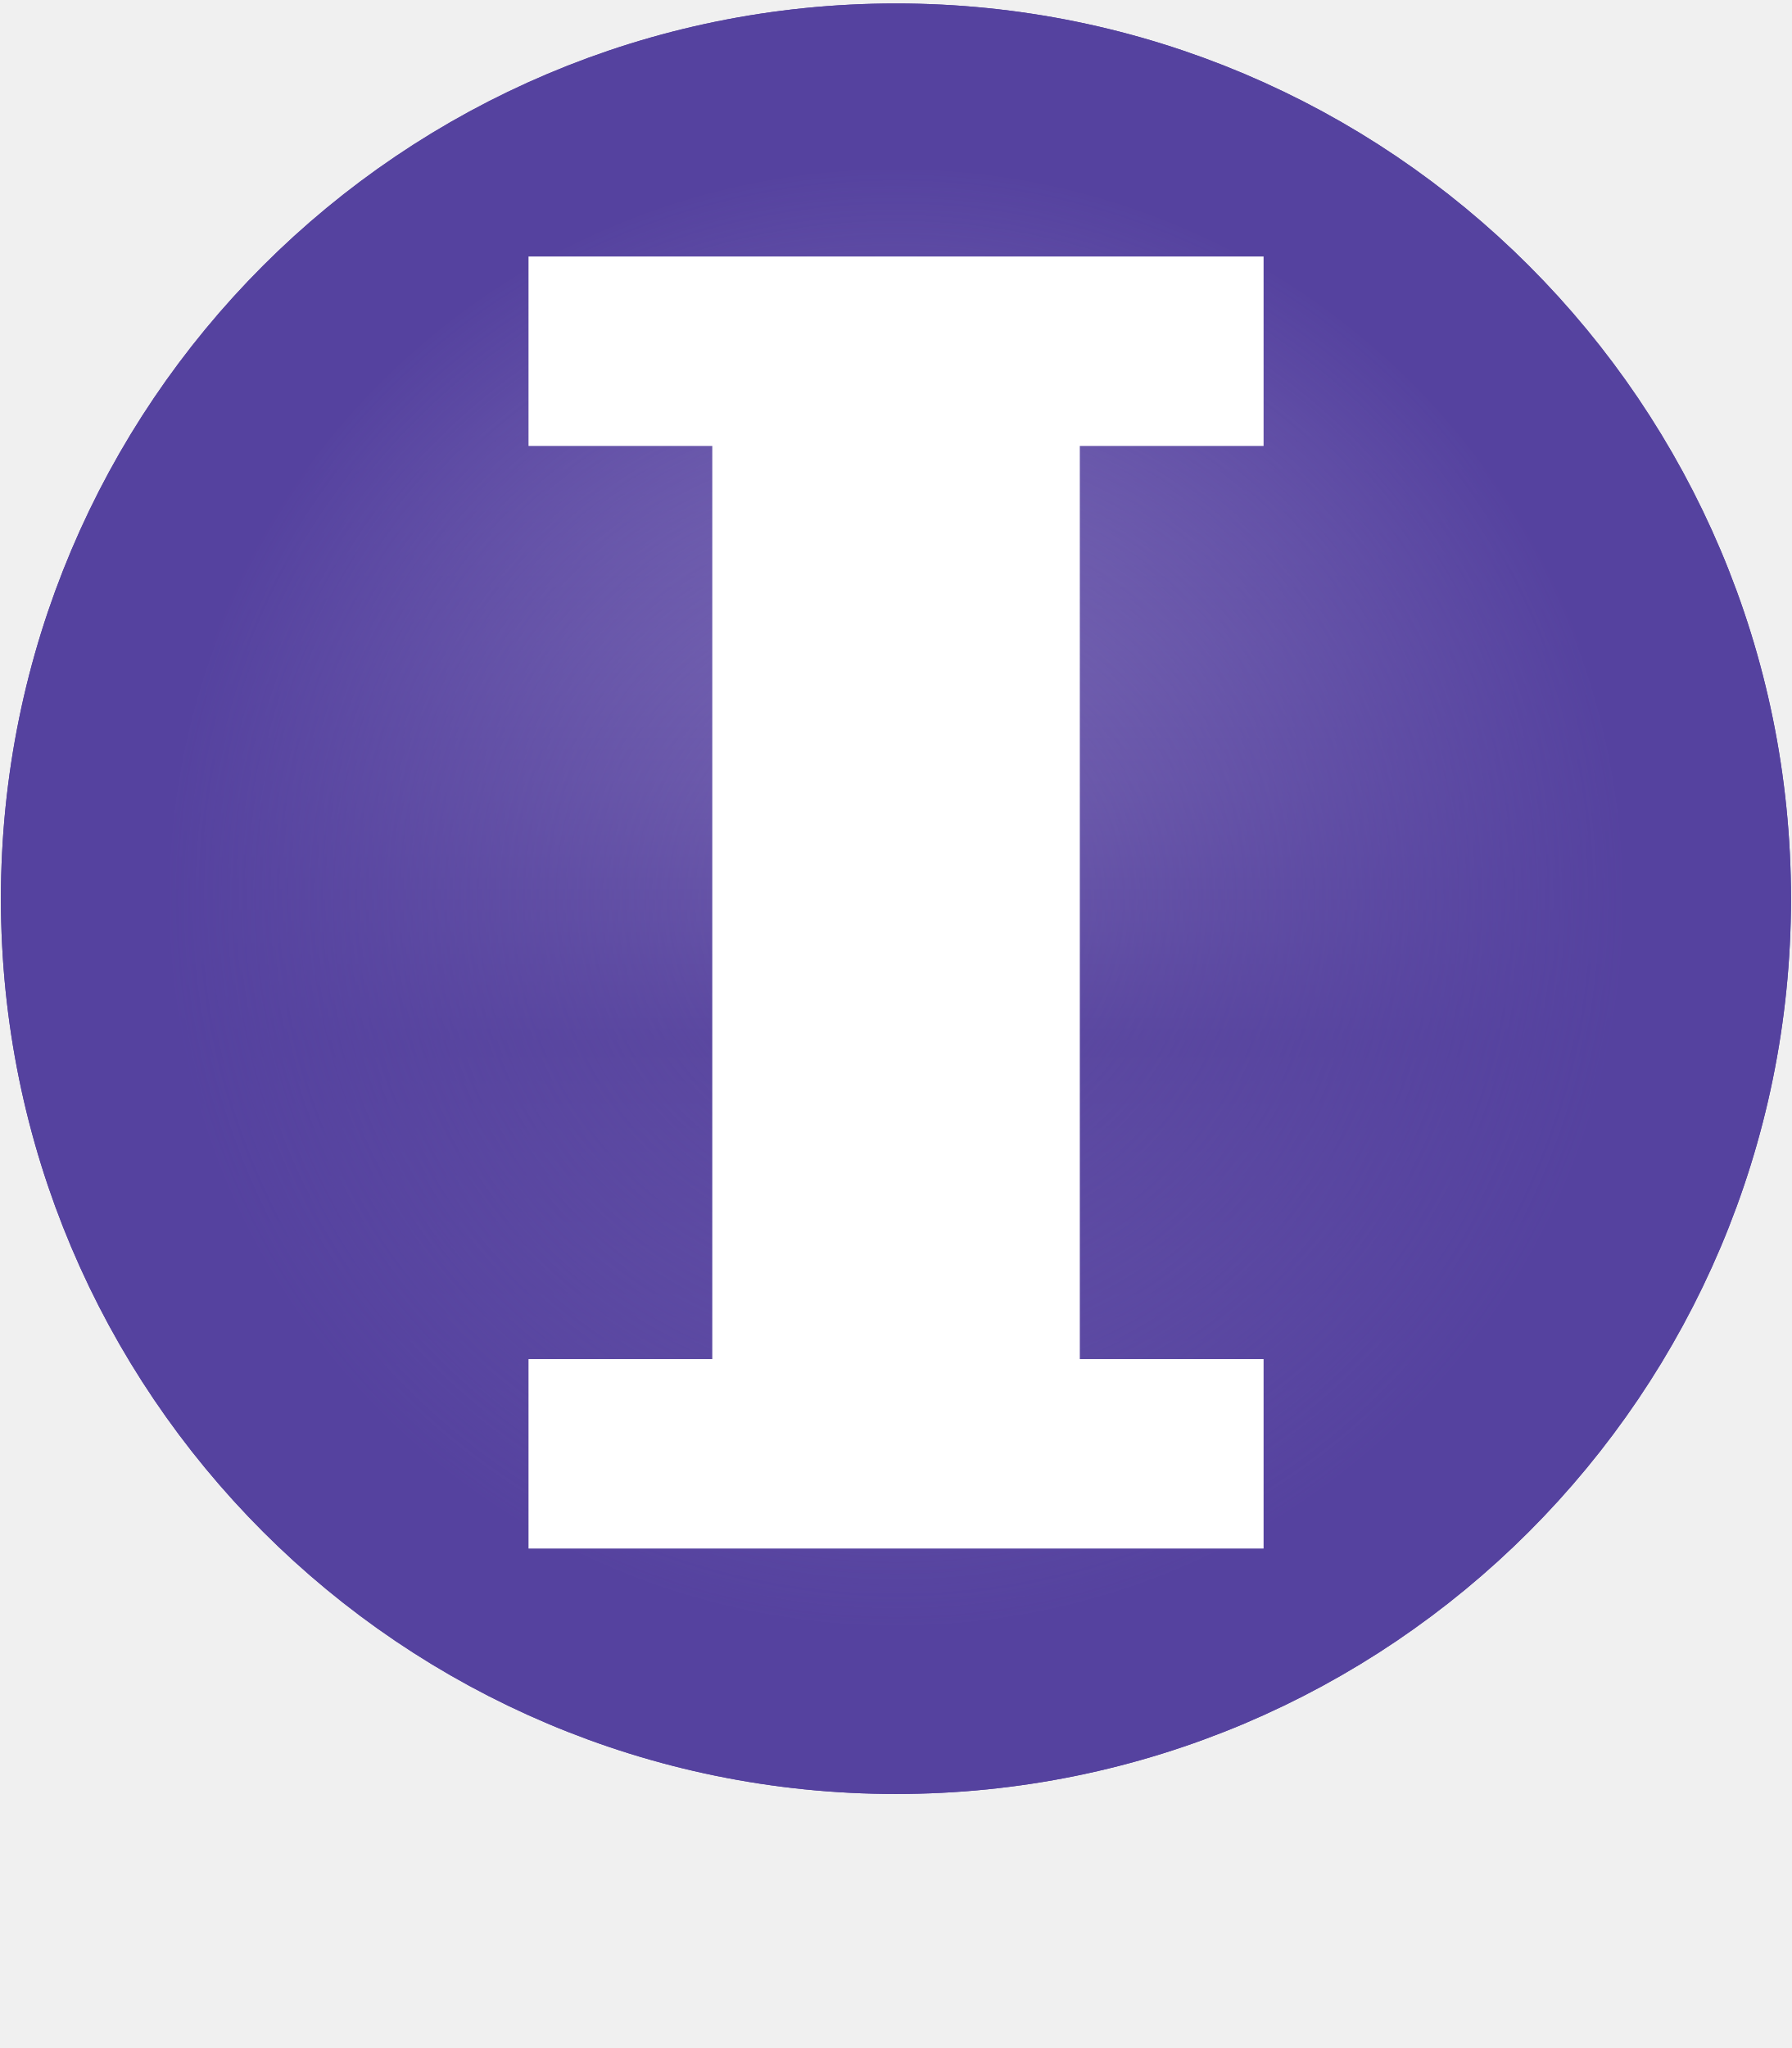
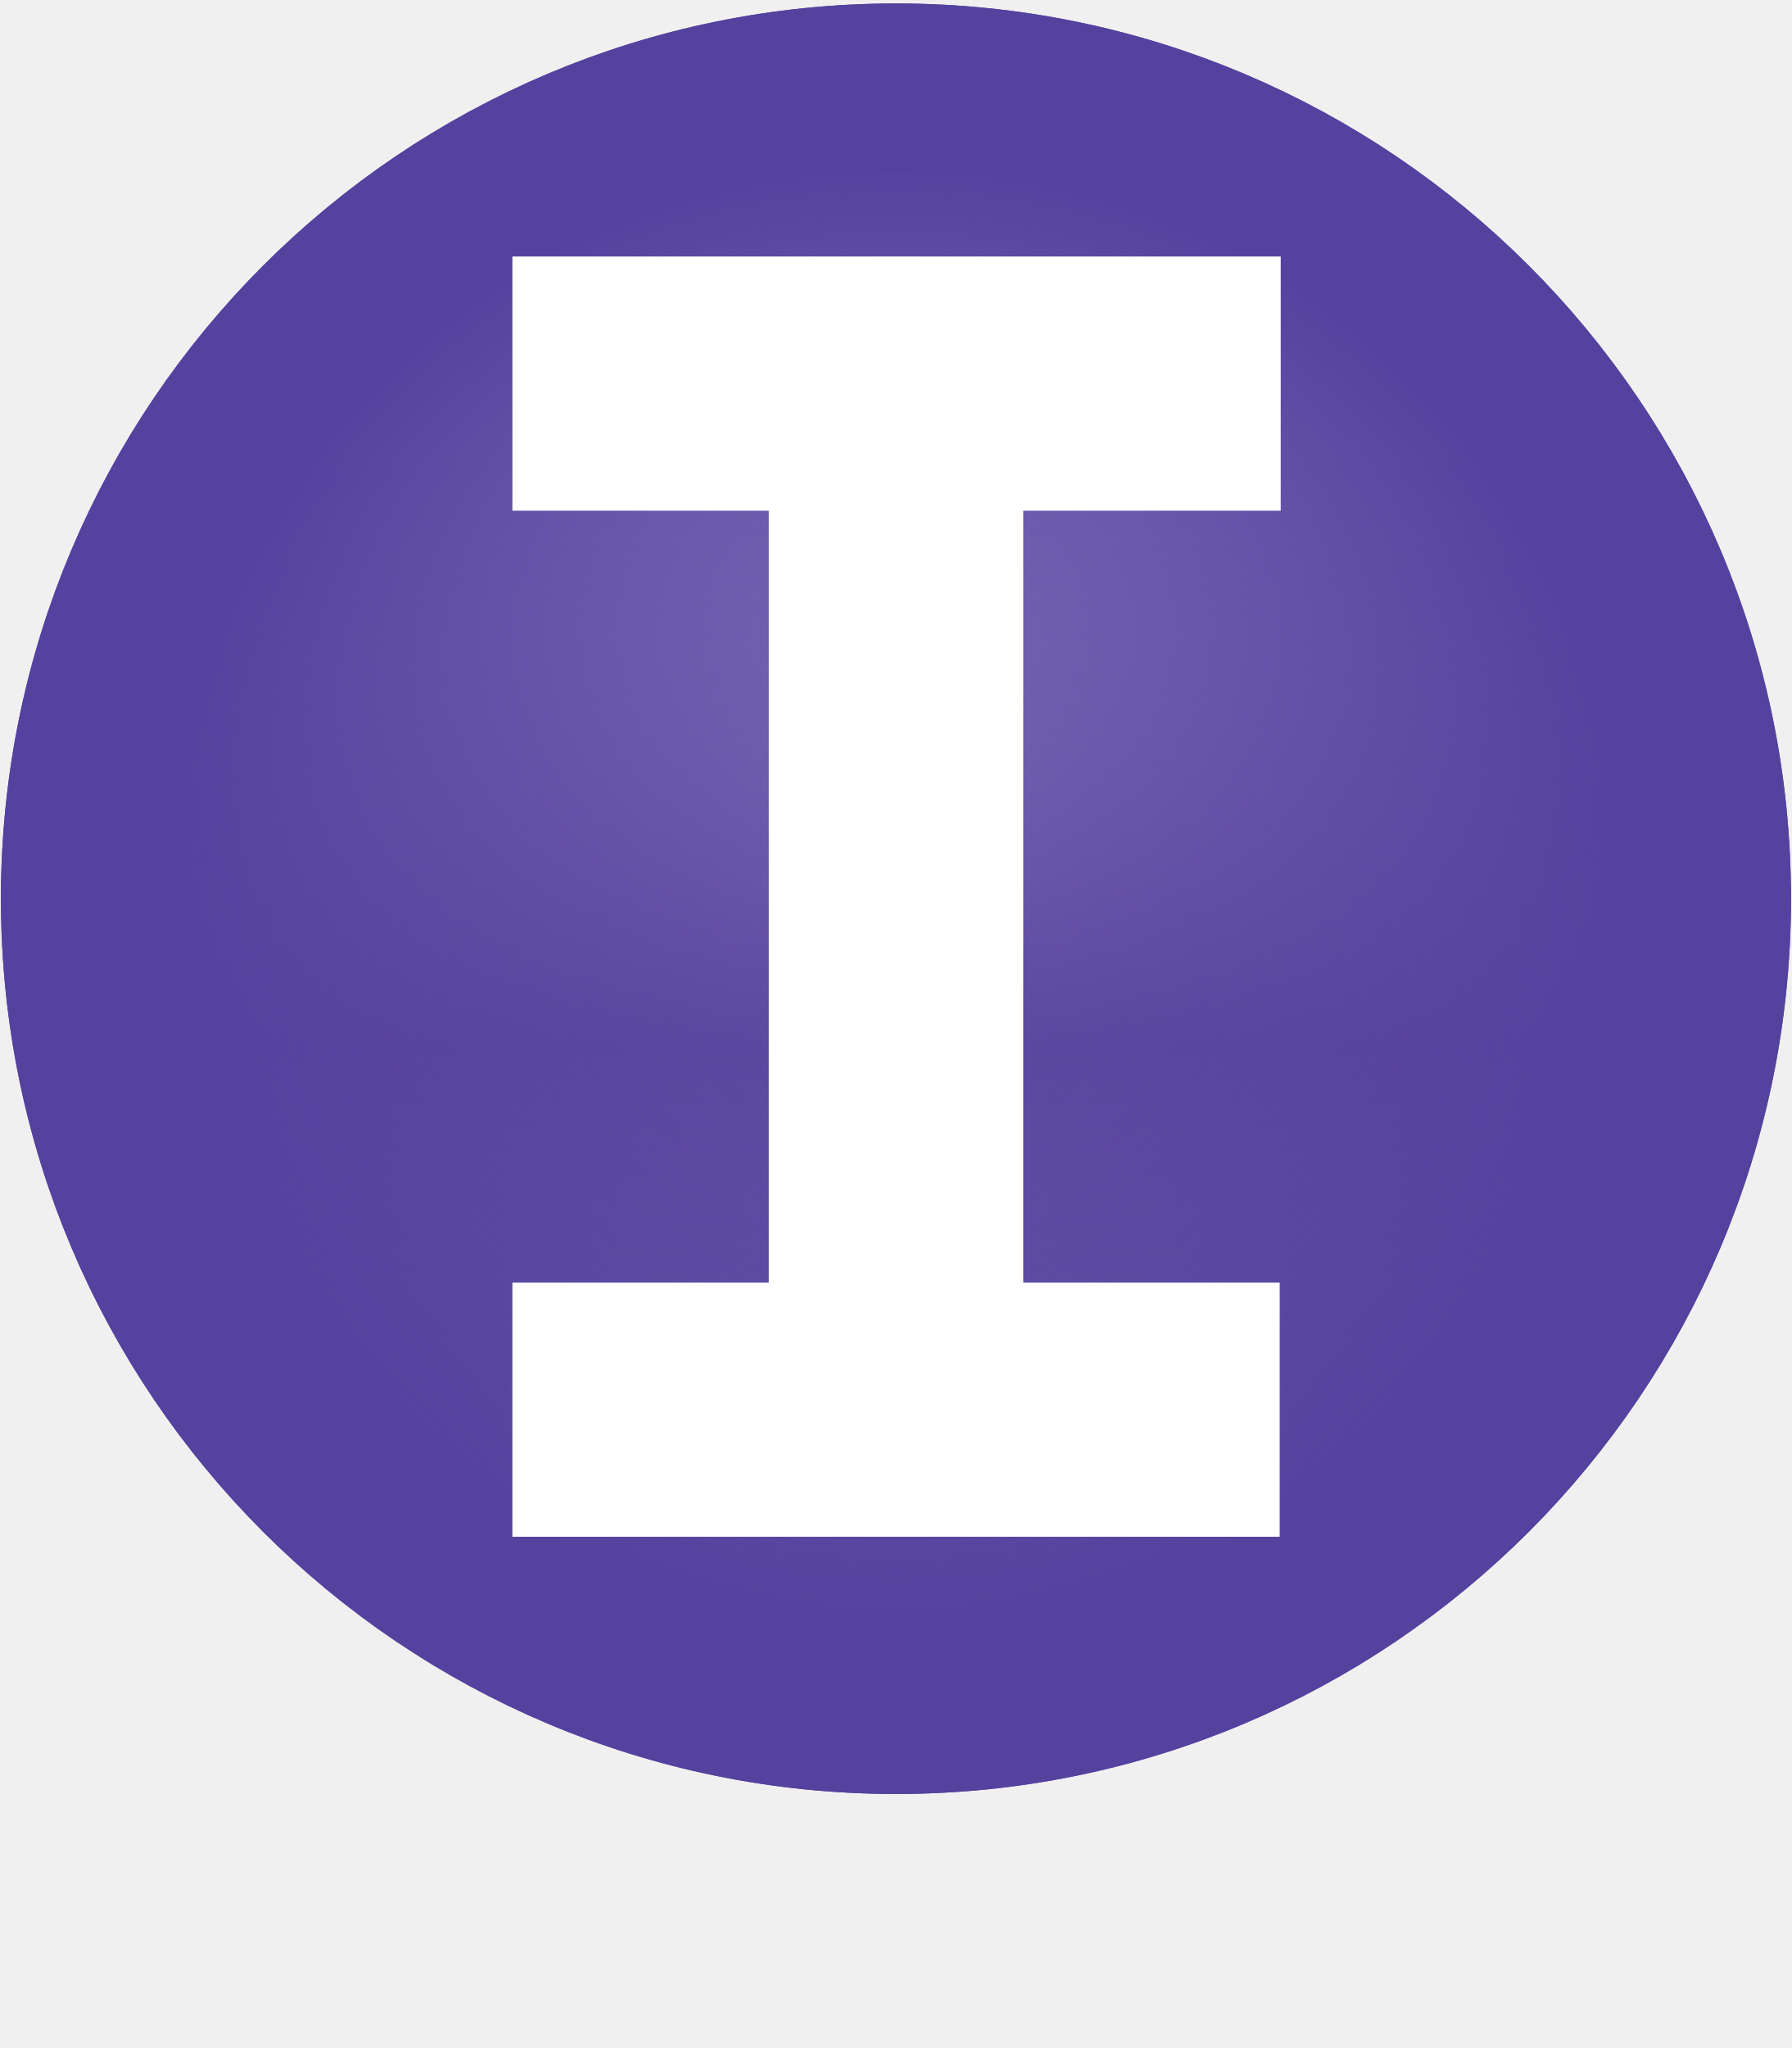
<svg xmlns="http://www.w3.org/2000/svg" xmlns:xlink="http://www.w3.org/1999/xlink" width="7" height="8" id="svg2" version="1.1">
  <defs id="defs4">
    <linearGradient id="linearGradient3798">
      <stop style="stop-color:#55429f;stop-opacity:0;" offset="0" id="stop3800" />
      <stop style="stop-color:#55429f;stop-opacity:1;" offset="1" id="stop3802" />
    </linearGradient>
    <linearGradient y2="462.115" x2="388.637" y1="478.188" x1="388.637" gradientUnits="userSpaceOnUse" id="linearGradient7188" xlink:href="#linearGradient10798-1-9-3-7-6-8-9-0-9-1" />
    <linearGradient id="linearGradient10798-1-9-3-7-6-8-9-0-9-1">
      <stop style="stop-color:#7564b1;stop-opacity:1" offset="0" id="stop10800-5-2-1-8-20-6-4-9-8-2" />
      <stop id="stop10806-6-8-5-3-9-24-8-4-3-2" offset="0.5" style="stop-color:#5d4aa1;stop-opacity:1" />
      <stop style="stop-color:#9283c3;stop-opacity:1" offset="1" id="stop10802-1-5-3-0-4-8-4-2-9-2" />
    </linearGradient>
    <linearGradient y2="462.115" x2="388.637" y1="478.188" x1="388.637" gradientUnits="userSpaceOnUse" id="linearGradient3102" xlink:href="#linearGradient10798-1-9-3-7-6-8-9-0-9-1" />
    <linearGradient y2="462.115" x2="388.637" y1="478.188" x1="388.637" gradientUnits="userSpaceOnUse" id="linearGradient3102-1" xlink:href="#linearGradient10798-1-9-3-7-6-8-9-0-9-1-7" />
    <linearGradient id="linearGradient10798-1-9-3-7-6-8-9-0-9-1-7">
      <stop style="stop-color:#7564b1;stop-opacity:1" offset="0" id="stop10800-5-2-1-8-20-6-4-9-8-2-4" />
      <stop id="stop10806-6-8-5-3-9-24-8-4-3-2-0" offset="0.5" style="stop-color:#5d4aa1;stop-opacity:1" />
      <stop style="stop-color:#9283c3;stop-opacity:1" offset="1" id="stop10802-1-5-3-0-4-8-4-2-9-2-9" />
    </linearGradient>
    <radialGradient xlink:href="#linearGradient3798" id="radialGradient3804" cx="388.125" cy="468.237" fx="388.125" fy="468.237" r="11.708" gradientUnits="userSpaceOnUse" gradientTransform="matrix(0.8233272,0,0,0.8233272,68.57113,82.72477)" />
  </defs>
  <g id="layer1" transform="translate(0,-1044.362)">
-     <path style="font-size:13.589px;font-style:normal;font-weight:normal;line-height:125%;letter-spacing:0px;word-spacing:0px;fill:url(#linearGradient3102);fill-opacity:1;stroke:#55429f;stroke-width:2.166;stroke-linecap:round;stroke-linejoin:round;stroke-miterlimit:4;stroke-opacity:1;stroke-dasharray:none;stroke-dashoffset:0;display:inline;font-family:Sans" id="path10796-2-6-2" d="m 398.75,468.237 c 0,5.868 -4.757,10.625 -10.625,10.625 -5.868,0 -10.625,-4.757 -10.625,-10.625 0,-5.868 4.757,-10.625 10.625,-10.625 5.868,0 10.625,4.757 10.625,10.625 z" transform="matrix(0.2986915,0,0,0.2986915,-112.429,908.0143)" />
-     <path style="font-size:13.589px;font-style:normal;font-weight:normal;line-height:125%;letter-spacing:0px;word-spacing:0px;fill:url(#radialGradient3804);fill-opacity:1;stroke:#55429f;stroke-width:2.166;stroke-linecap:round;stroke-linejoin:round;stroke-miterlimit:4;stroke-opacity:1;stroke-dasharray:none;stroke-dashoffset:0;display:inline;font-family:Sans" id="path10796-2-6-2-4" d="m 398.75,468.237 a 10.625,10.625 0 1 1 -21.25,0 10.625,10.625 0 1 1 21.25,0 z" transform="matrix(0.2986915,0,0,0.2986915,-112.429,908.0143)" />
-     <path style="font-size:13.589px;font-style:normal;font-weight:normal;line-height:125%;letter-spacing:0px;word-spacing:0px;fill:#ffffff;fill-opacity:1;stroke:none;display:inline;font-family:Sans" d="m 2.065,1045.364 0,0.74 0.718,0 0,3.567 -0.718,0 0,0.74 2.872,0 0,-0.74 -0.718,0 0,-3.567 0.718,0 0,-0.74 -2.872,0 z" id="rect7222" />
+     <path style="font-size:13.589px;font-style:normal;font-weight:normal;line-height:125%;letter-spacing:0px;word-spacing:0px;fill:url(#linearGradient3102);fill-opacity:1;stroke:#55429f;stroke-width:2.166;stroke-linecap:round;stroke-linejoin:round;stroke-miterlimit:4;stroke-opacity:1;stroke-dasharray:none;stroke-dashoffset:0;display:inline;font-family:Sans" id="path10796-2-6-2" d="m 398.75,468.237 a 10.625,10.625 0 0 1 -10.625,10.625 10.625,10.625 0 0 1 -10.625,-10.625 10.625,10.625 0 0 1 10.625,-10.625 10.625,10.625 0 0 1 10.625,10.625 z" transform="matrix(0.2986915,0,0,0.2986915,-112.429,908.0143)" />
+     <path style="font-size:13.589px;font-style:normal;font-weight:normal;line-height:125%;letter-spacing:0px;word-spacing:0px;fill:url(#radialGradient3804);fill-opacity:1;stroke:#55429f;stroke-width:2.166;stroke-linecap:round;stroke-linejoin:round;stroke-miterlimit:4;stroke-opacity:1;stroke-dasharray:none;stroke-dashoffset:0;display:inline;font-family:Sans" id="path10796-2-6-2-4" d="m 398.75,468.237 a 10.625,10.625 0 0 1 -10.625,10.625 10.625,10.625 0 0 1 -10.625,-10.625 10.625,10.625 0 0 1 10.625,-10.625 10.625,10.625 0 0 1 10.625,10.625 z" transform="matrix(0.2986915,0,0,0.2986915,-112.429,908.0143)" />
+     <path style="font-style:normal;font-weight:normal;font-size:13.589px;line-height:125%;font-family:Sans;letter-spacing:0px;word-spacing:0px;display:inline;fill:#ffffff;fill-opacity:1;stroke:none" d="m 2.002,1045.364 0,0.993 1.002,0 0,3.015 -1.002,0 0,0.993 2.998,0 0,-0.993 -1.002,0 0,-3.015 1.006,0 0,-0.993 z" id="rect7222" />
  </g>
</svg>
